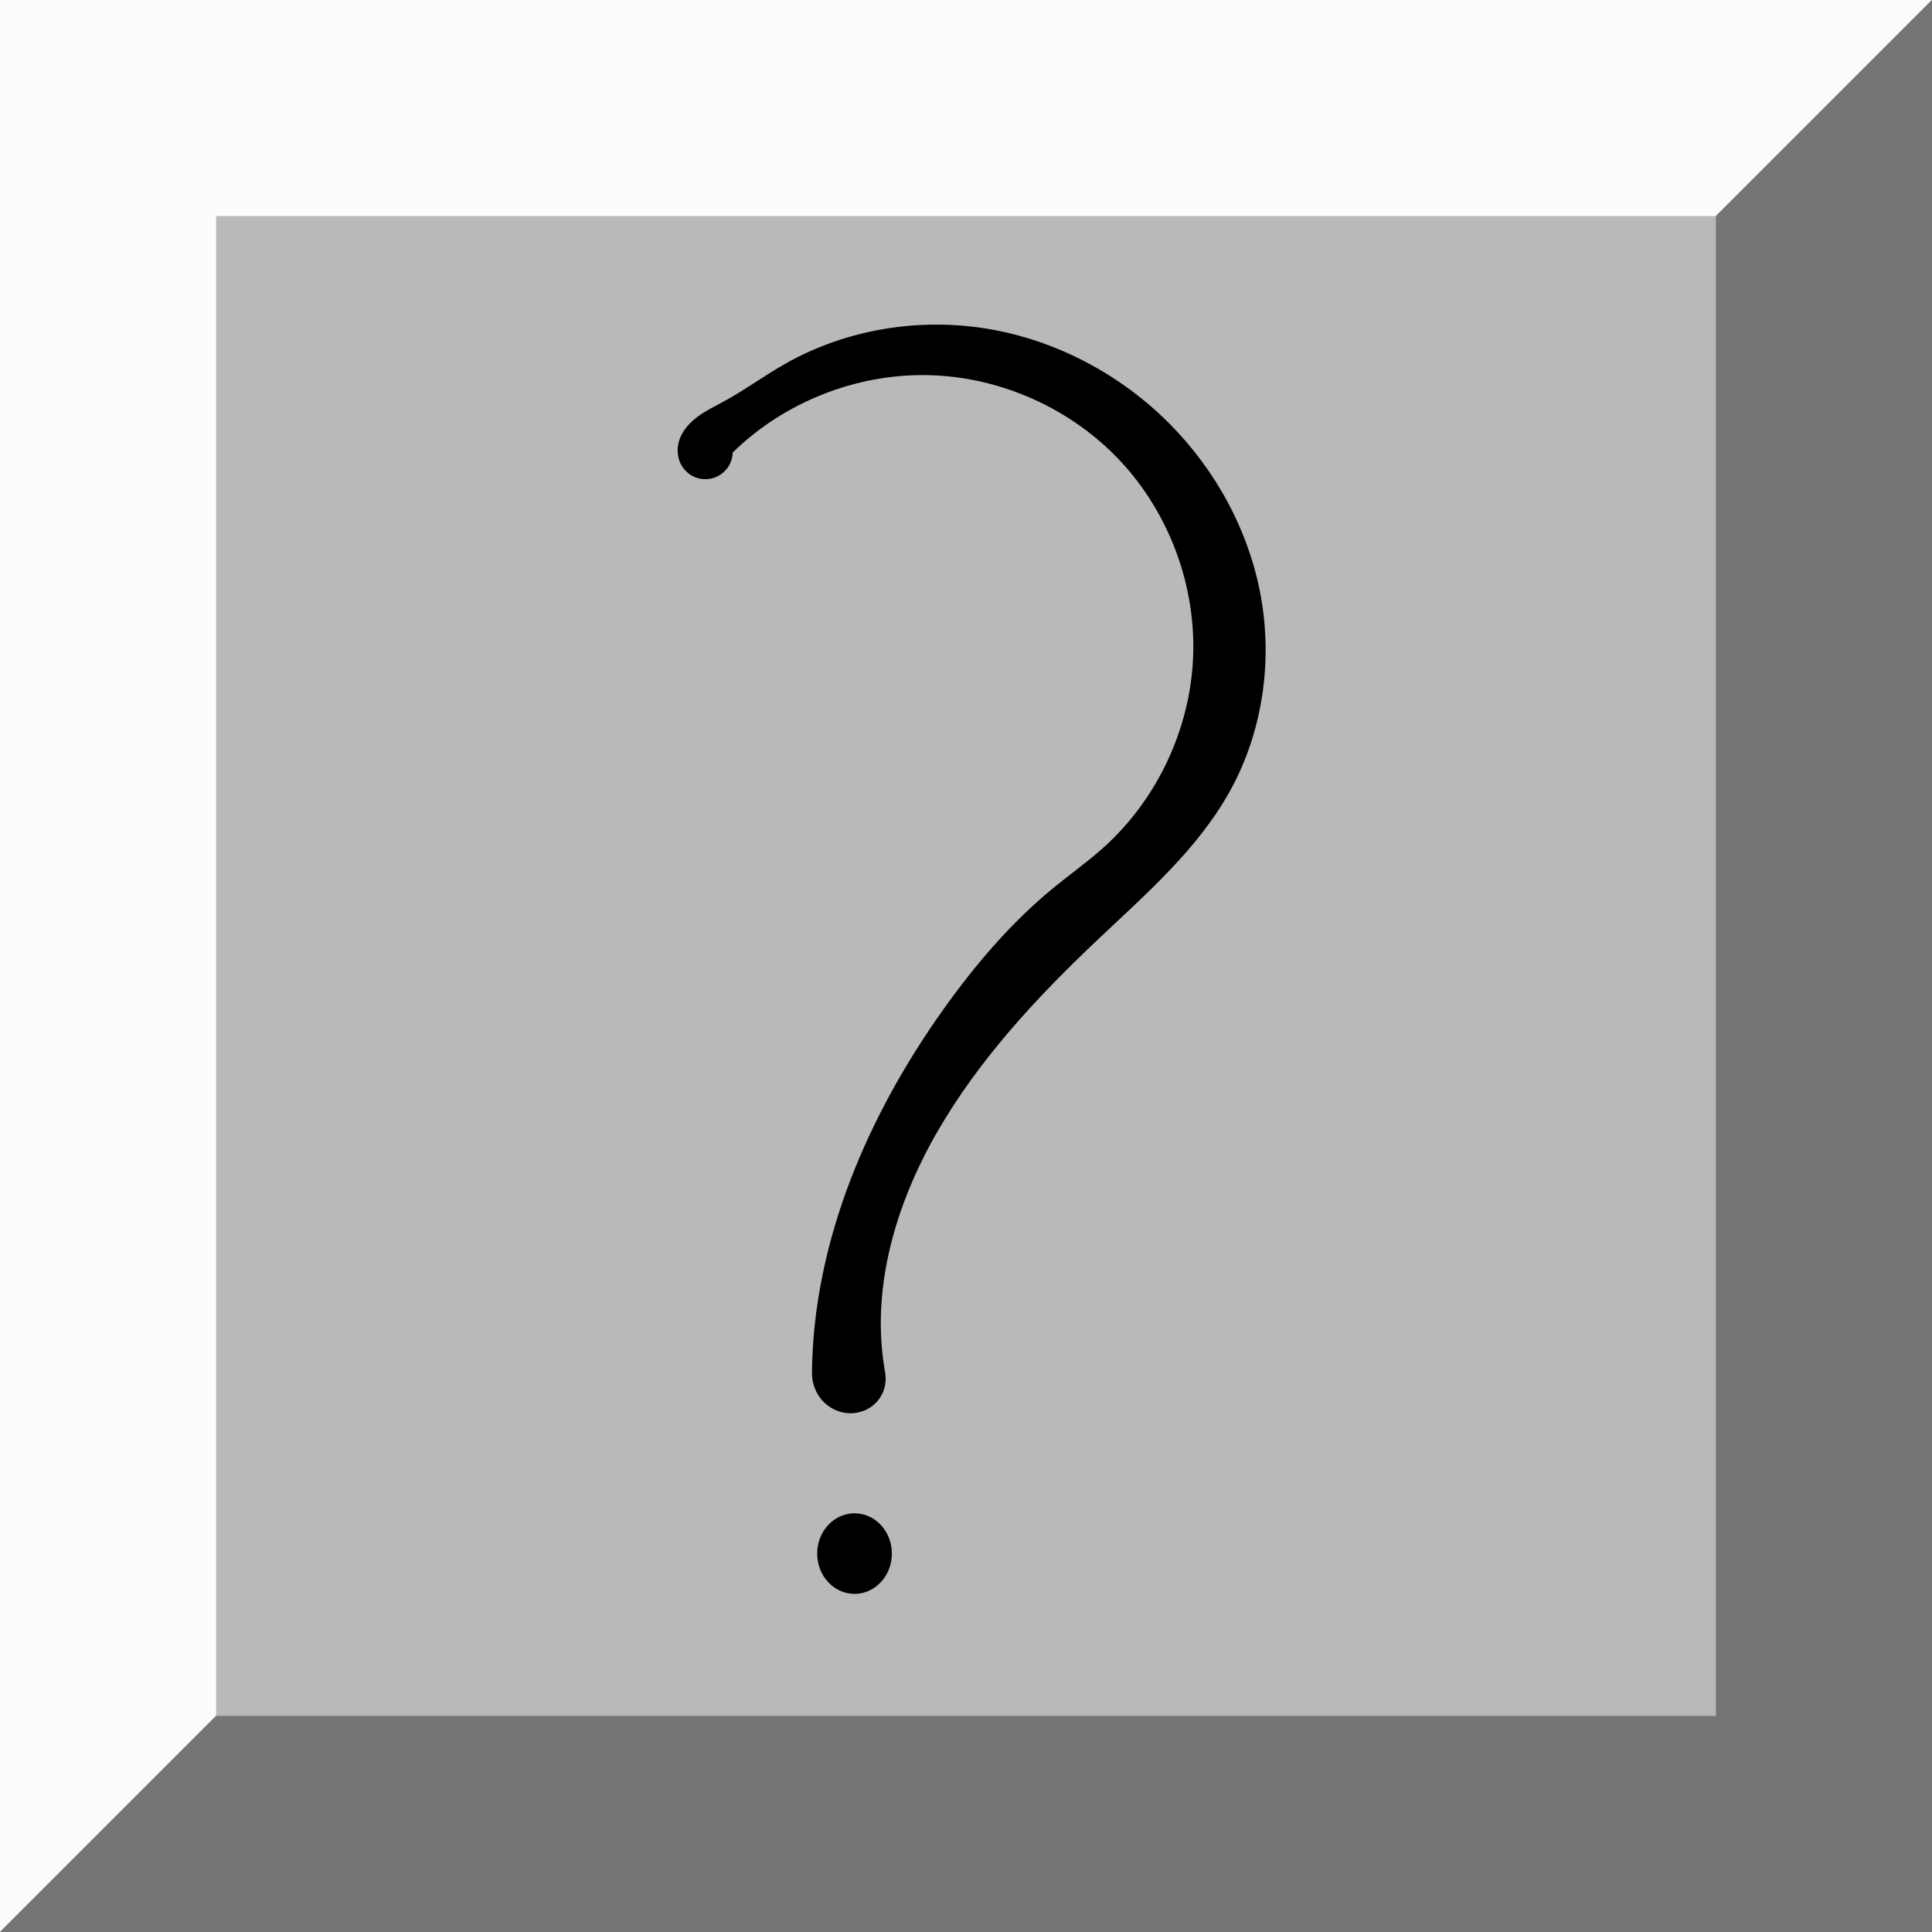
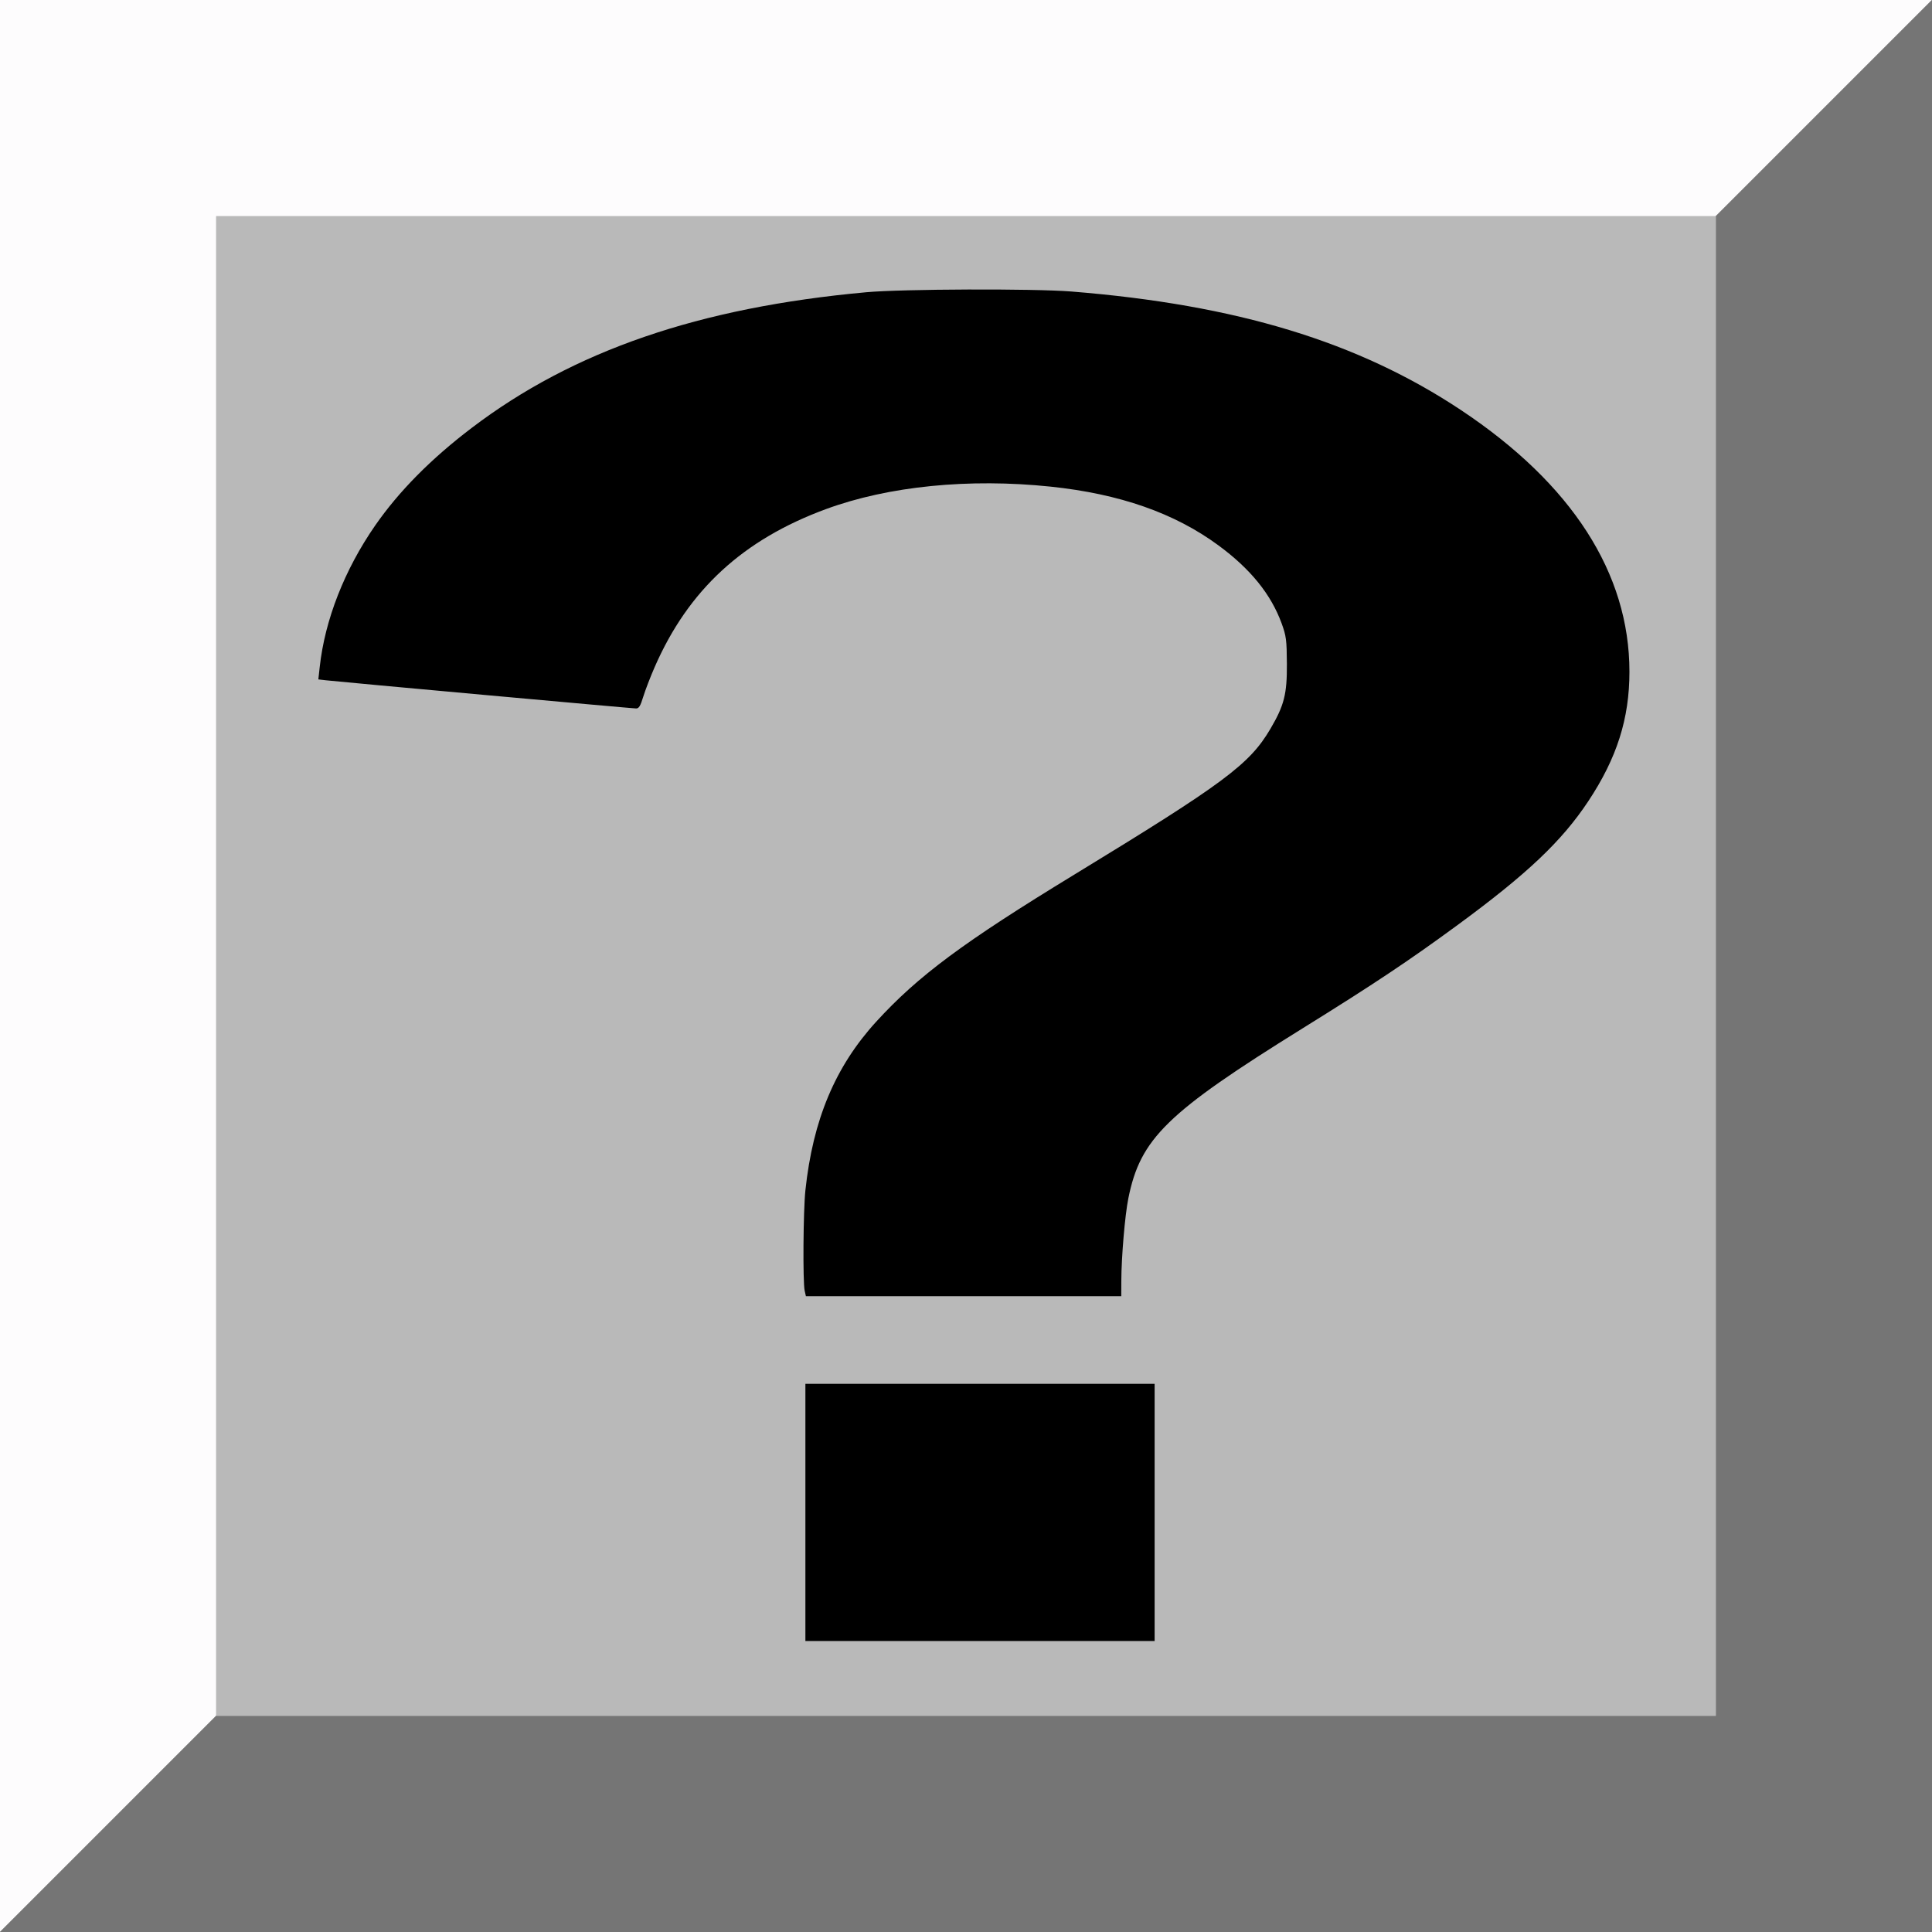
<svg xmlns="http://www.w3.org/2000/svg" version="1.1" id="レイヤー_1" x="0px" y="0px" width="76px" height="76px" viewBox="0 0 76 76" enable-background="new 0 0 76 76" xml:space="preserve">
-   <defs id="defs675" />
-   <g id="g670">
-     <g id="g658">
+   <defs id="defs1175" />
+   <g id="g1170">
+     <g id="g1158">
      <path id="rect1313_65_" fill="#FDFCFD" d="M0.009,0h75.982C75.996,0,76,0.004,76,0.009V75.99c0,0.006-0.004,0.01-0.009,0.01H0.009    C0.004,76,0,75.996,0,75.99V0.009C0,0.004,0.004,0,0.009,0z" />
      <path id="path1341_65_" fill="#757575" d="M75.99,0C75.995,0,76,0.005,76,0.01v75.981C76,75.996,75.995,76,75.99,76H0.009    C0.004,76,0,75.996,0,75.991L75.99,0z" />
      <polygon id="rect1311_65_" fill="#B9B9B9" points="8.508,8.5 67.492,8.5 67.5,8.508 67.5,67.491 67.492,67.5 8.508,67.5     8.5,67.491 8.5,8.508   " />
    </g>
-     <g id="g668">
- 		
- 		
- 		
- 		
- 	</g>
-     <path style="fill:#000000" d="m 28.823,17.801 c 2.019,-1.979 4.852,-3.102 7.679,-3.044 2.827,0.058 5.611,1.296 7.548,3.356 1.937,2.06 3.001,4.915 2.884,7.74 -0.117,2.825 -1.412,5.583 -3.512,7.476 -0.626,0.564 -1.316,1.052 -1.968,1.586 -1.663,1.36 -3.071,3.009 -4.319,4.757 -2.988,4.184 -5.128,9.13 -5.194,14.271 -4.67e-4,0.036 -8.3e-4,0.073 0,0.109 0.009,0.376 0.15,0.75 0.399,1.032 0.249,0.282 0.606,0.469 0.981,0.505 0.375,0.036 0.764,-0.082 1.05,-0.327 0.286,-0.245 0.464,-0.614 0.468,-0.991 0.002,-0.165 -0.028,-0.329 -0.055,-0.492 -0.51,-3.179 0.472,-6.45 2.078,-9.24 1.639,-2.848 3.902,-5.287 6.288,-7.545 1.921,-1.819 3.975,-3.587 5.249,-5.905 1.26,-2.292 1.663,-5.027 1.204,-7.603 -0.459,-2.575 -1.763,-4.979 -3.61,-6.832 -1.93,-1.937 -4.463,-3.279 -7.161,-3.723 -2.698,-0.443 -5.549,0.026 -7.93,1.372 -0.819,0.463 -1.58,1.024 -2.406,1.476 -0.368,0.202 -0.751,0.383 -1.085,0.637 -0.334,0.254 -0.622,0.595 -0.72,1.003 -0.045,0.19 -0.047,0.392 -0.002,0.582 0.046,0.19 0.14,0.369 0.275,0.512 0.145,0.154 0.337,0.263 0.543,0.31 0.206,0.047 0.426,0.031 0.624,-0.044 0.198,-0.076 0.372,-0.211 0.494,-0.383 0.122,-0.173 0.192,-0.382 0.198,-0.593 z" id="path29114" />
-     <ellipse style="fill:#000000" id="path29140" cx="33.615" cy="61.114" rx="1.469" ry="1.585" />
+     <path style="fill:#000000;stroke-width:0.066" d="m 31.682,59.495 v -5.059 h 6.869 6.869 v 5.059 5.059 H 38.551 31.682 Z m -0.028,-8.719 c -0.077,-0.34 -0.057,-3.151 0.028,-3.948 0.295,-2.778 1.173,-4.871 2.785,-6.636 1.646,-1.802 3.426,-3.124 7.788,-5.784 5.899,-3.597 6.898,-4.339 7.72,-5.738 0.542,-0.922 0.655,-1.366 0.648,-2.553 -0.006,-0.942 -0.026,-1.1 -0.208,-1.598 -0.42,-1.146 -1.225,-2.139 -2.487,-3.067 -1.726,-1.27 -3.882,-2.024 -6.599,-2.309 -3.209,-0.336 -6.377,-0.02 -8.83,0.881 -3.272,1.202 -5.422,3.184 -6.745,6.215 -0.17,0.388 -0.372,0.914 -0.45,1.168 -0.113,0.369 -0.17,0.462 -0.281,0.462 -0.145,0 -11.676,-1.047 -12.201,-1.108 l -0.299,-0.035 0.054,-0.488 c 0.203,-1.855 0.977,-3.829 2.179,-5.563 0.937,-1.35 2.197,-2.625 3.802,-3.844 3.99,-3.033 8.945,-4.736 15.518,-5.335 1.415,-0.129 6.584,-0.147 8.065,-0.029 6.505,0.521 11.287,1.977 15.334,4.667 4.358,2.897 6.623,6.416 6.623,10.289 0,1.846 -0.493,3.397 -1.619,5.095 -1.04,1.569 -2.399,2.857 -5.132,4.863 -1.909,1.401 -3.286,2.32 -6.099,4.067 -5.352,3.324 -6.39,4.336 -6.863,6.697 -0.133,0.663 -0.272,2.305 -0.275,3.235 l -0.002,0.608 H 37.905 31.702 Z" id="path479" />
  </g>
</svg>
